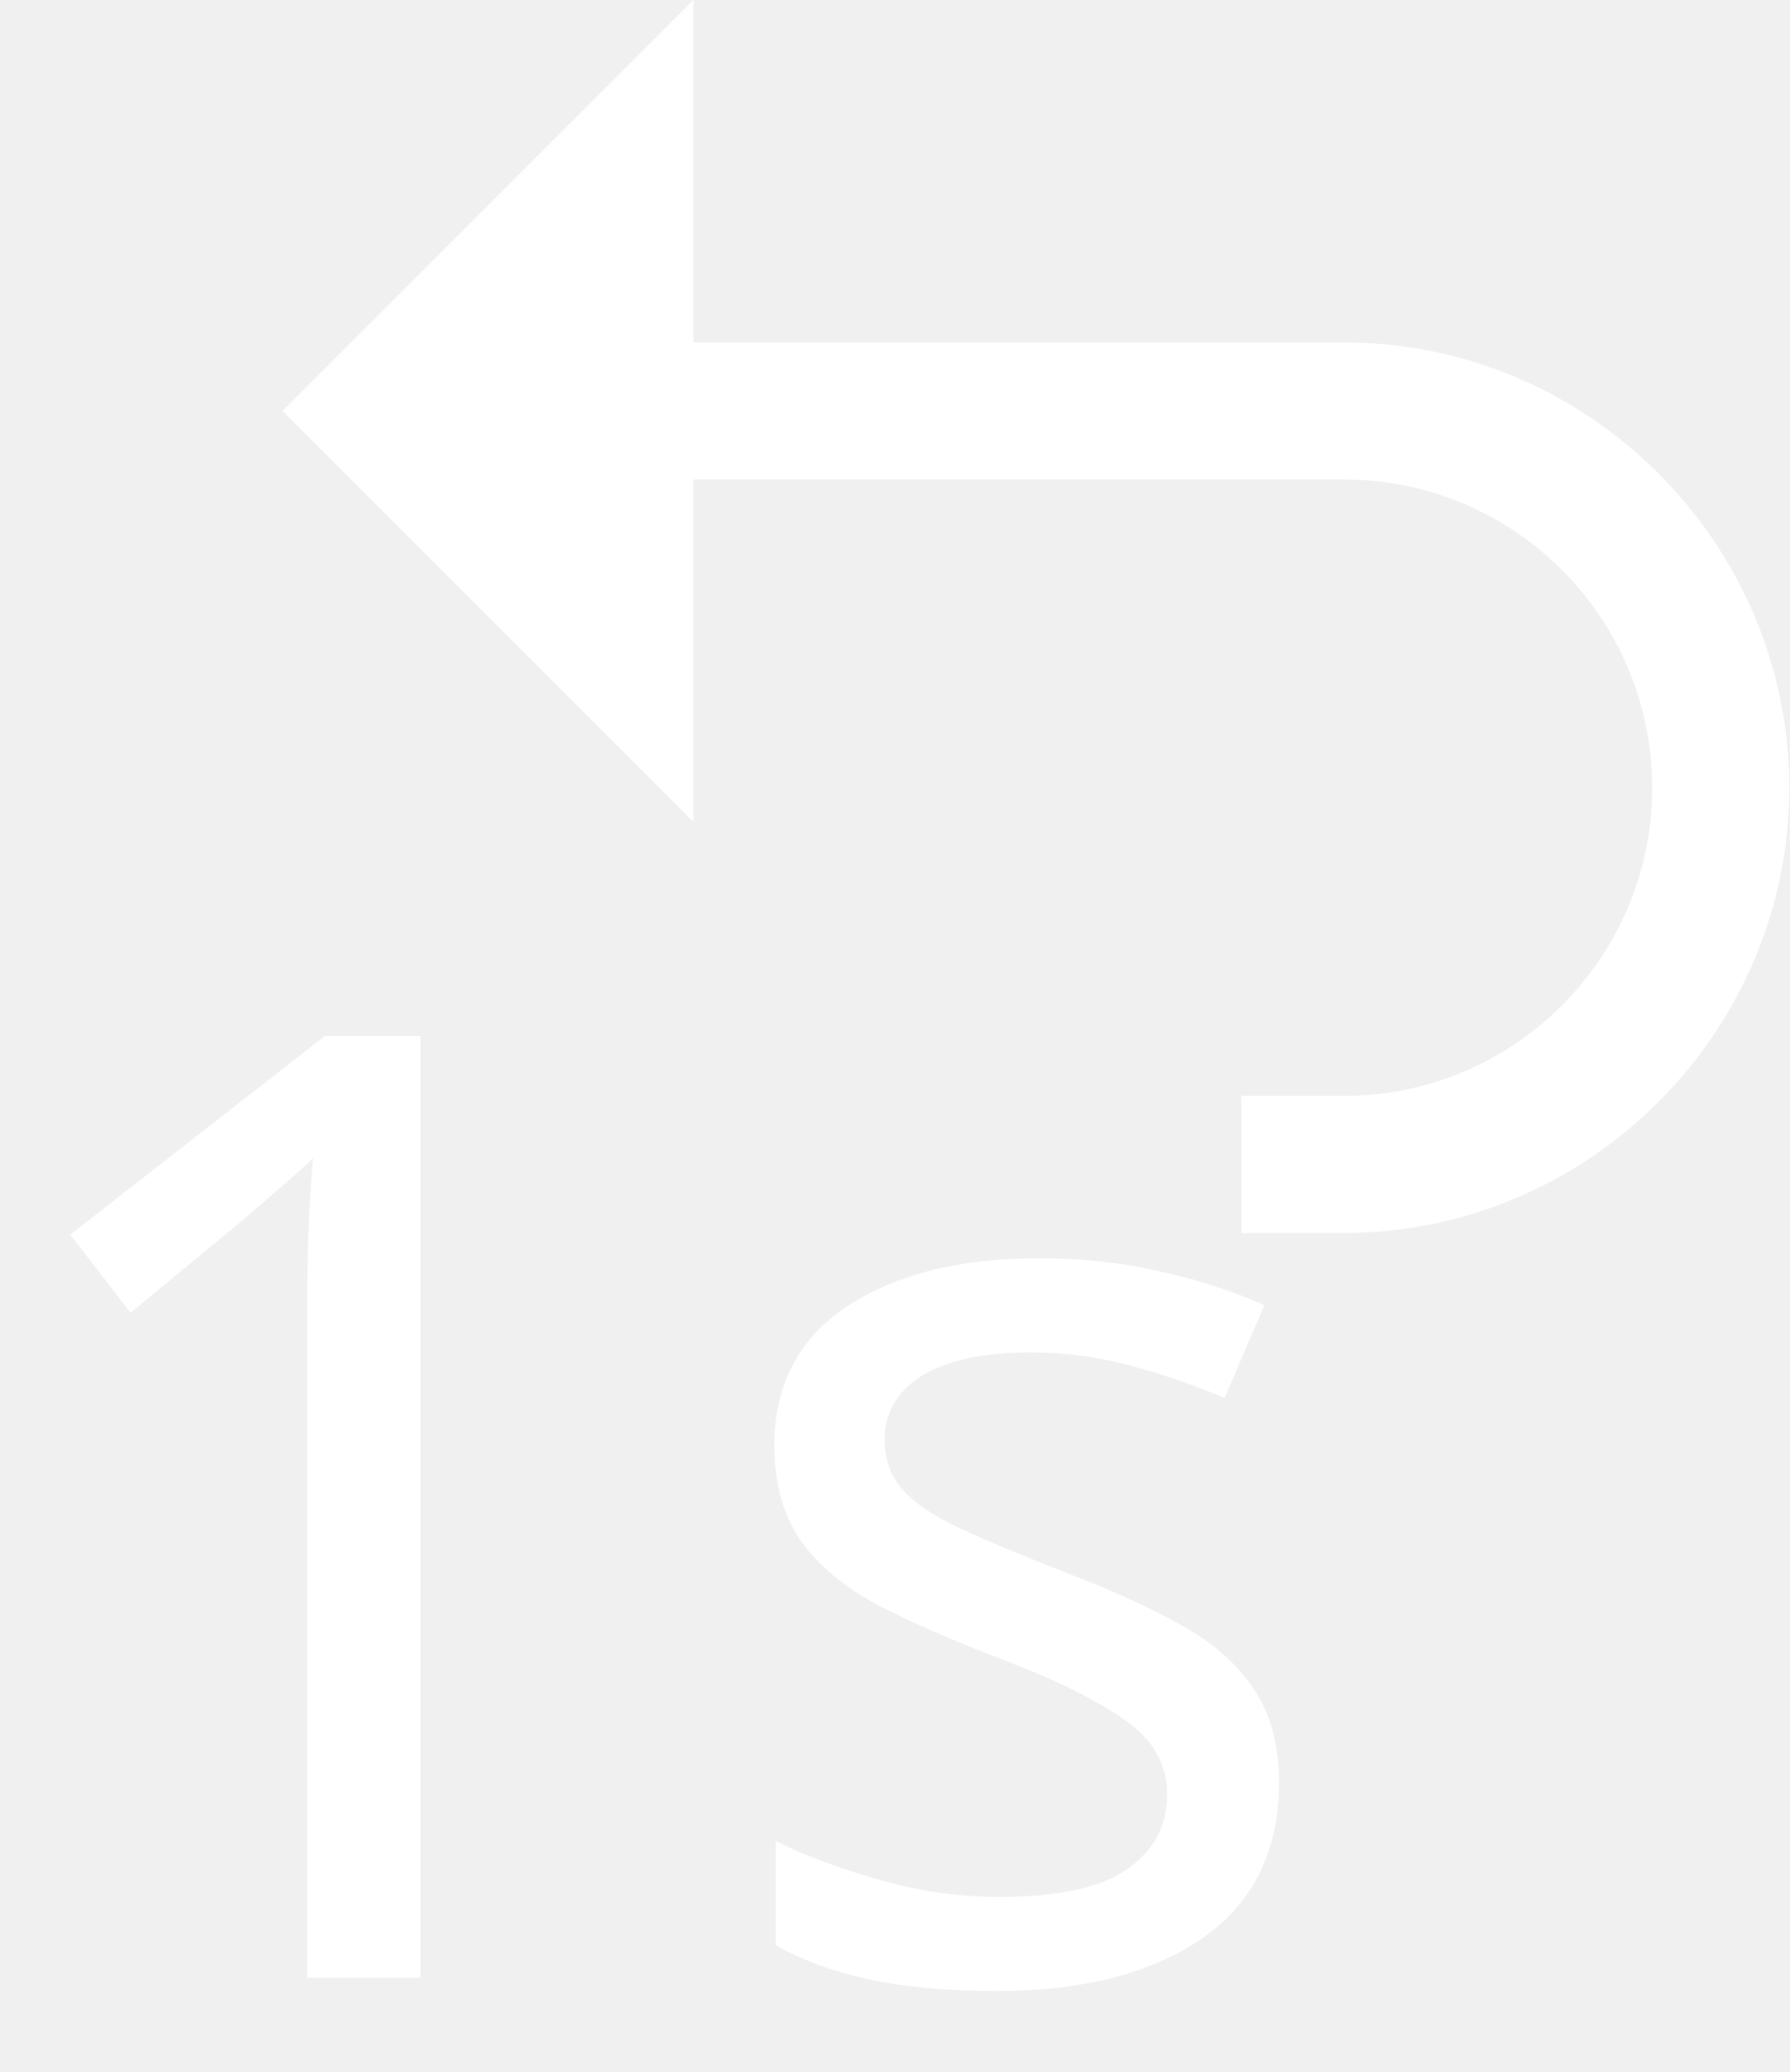
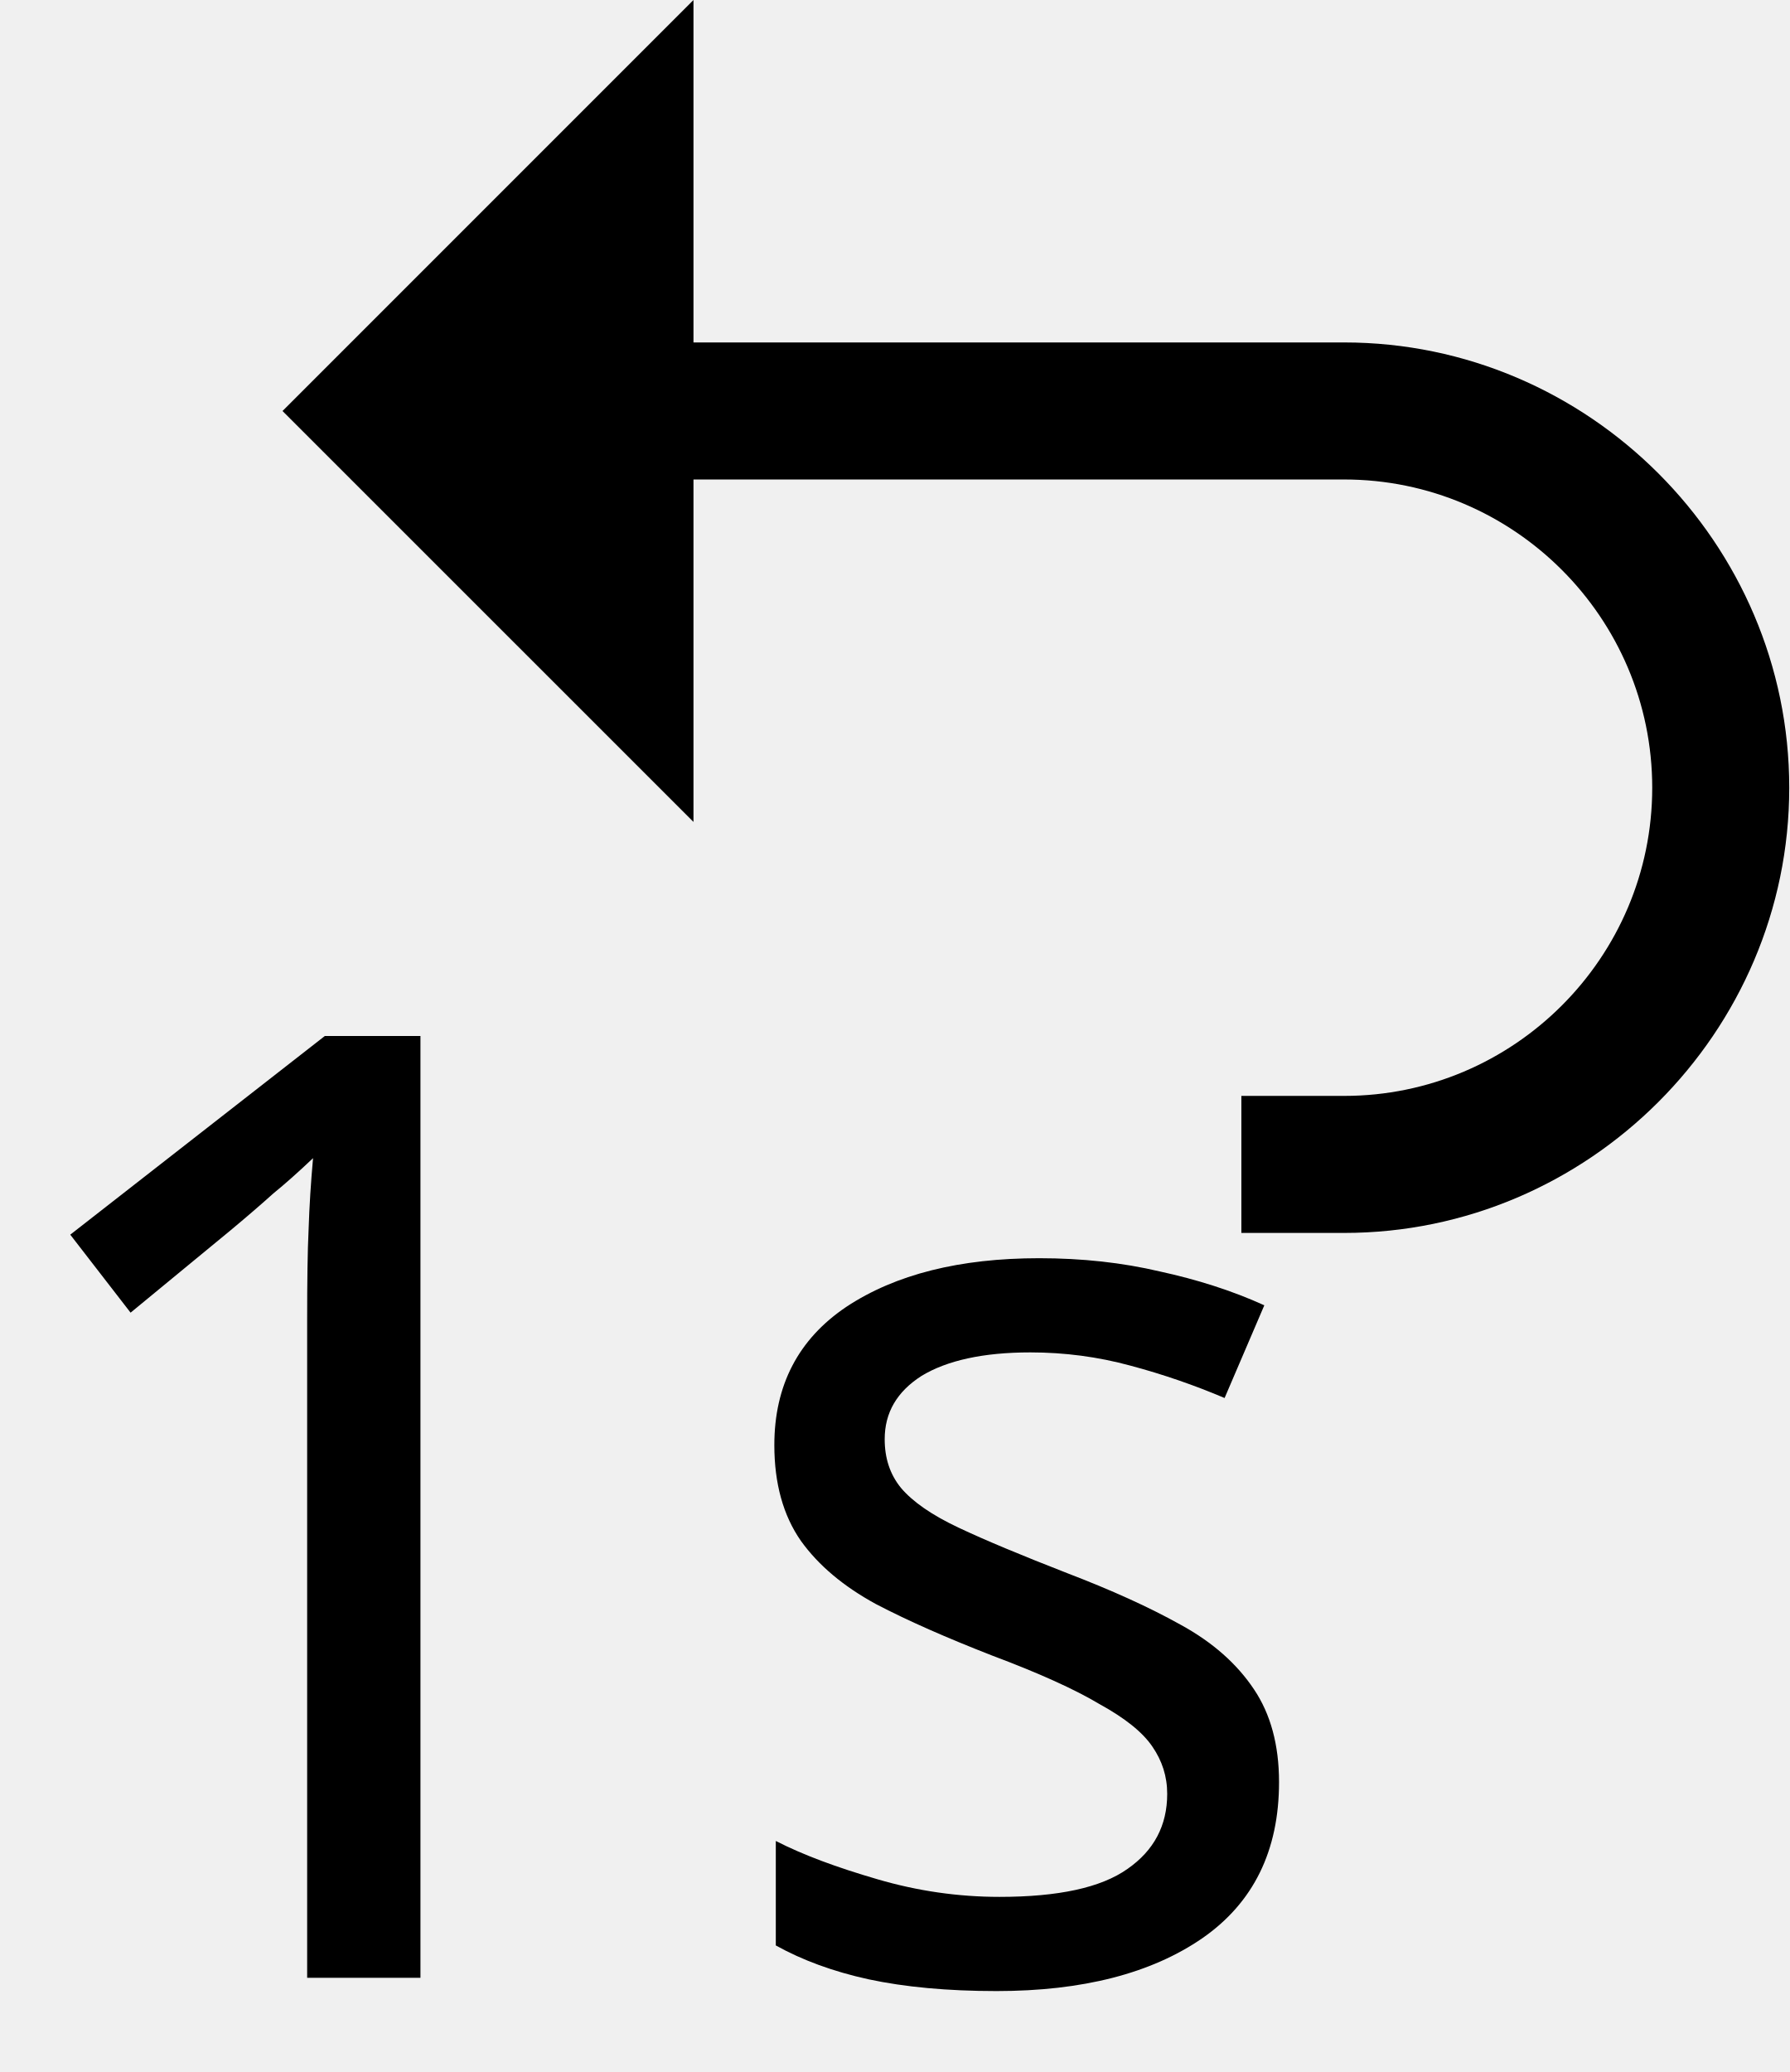
<svg xmlns="http://www.w3.org/2000/svg" viewBox="0 0 19 22" version="1.1">
  <g stroke="none" stroke-width="1" fill="none" fill-rule="evenodd">
-     <g id="module-lecture-vidéo-1280-copy" transform="translate(-542, -521)" fill="#FFFFFF">
-       <g id="player_video_minimize-2" transform="translate(320, 160)">
-         <g id="player_video_minimize">
-           <g id="Bitmap" transform="translate(0, 41)">
-             <g id="player_video-audio" transform="translate(1, 170)">
-               <g id="Group-6" transform="translate(145, 150)">
-                 <g id="picto24/back_secondes-copy-3" transform="translate(75, 0)">
-                   <g id="Group-2">
-                     <g id="ic_back-to" transform="translate(4, 0)" fill-rule="nonzero">
-                       <path d="M4.364,0 L0,4.364 L4.364,8.727 L4.364,5.091 L11.273,5.091 C13.076,5.091 14.545,6.56 14.545,8.364 C14.545,10.167 13.076,11.636 11.273,11.636 L10.182,11.636 L10.182,13.091 L11.273,13.091 C13.869,13.091 16,10.96 16,8.364 C16,5.767 13.869,3.636 11.273,3.636 L4.364,3.636 L4.364,0 Z" id="Shape" />
+     <g transform="translate(-542, -521)" fill="currentColor">
+       <g transform="translate(320, 160)">
+         <g>
+           <g transform="translate(0, 41)">
+             <g transform="translate(1, 170)">
+               <g transform="translate(145, 150)">
+                 <g transform="translate(75, 0)">
+                   <g>
+                     <g transform="translate(4, 0)" fill-rule="nonzero">
+                       <path d="M4.364,0 L0,4.364 L4.364,8.727 L4.364,5.091 L11.273,5.091 C13.076,5.091 14.545,6.56 14.545,8.364 C14.545,10.167 13.076,11.636 11.273,11.636 L10.182,11.636 L10.182,13.091 L11.273,13.091 C13.869,13.091 16,10.96 16,8.364 C16,5.767 13.869,3.636 11.273,3.636 L4.364,3.636 L4.364,0 Z" />
                    </g>
-                     <text id="1s" font-family="TrebuchetMS, Trebuchet MS" font-size="14" font-weight="normal">
+                     <text font-family="TrebuchetMS, Trebuchet MS" font-size="14" font-weight="normal">
                      <tspan x="0.496" y="21">1s</tspan>
                    </text>
                  </g>
                </g>
              </g>
            </g>
          </g>
        </g>
      </g>
    </g>
  </g>
</svg>
